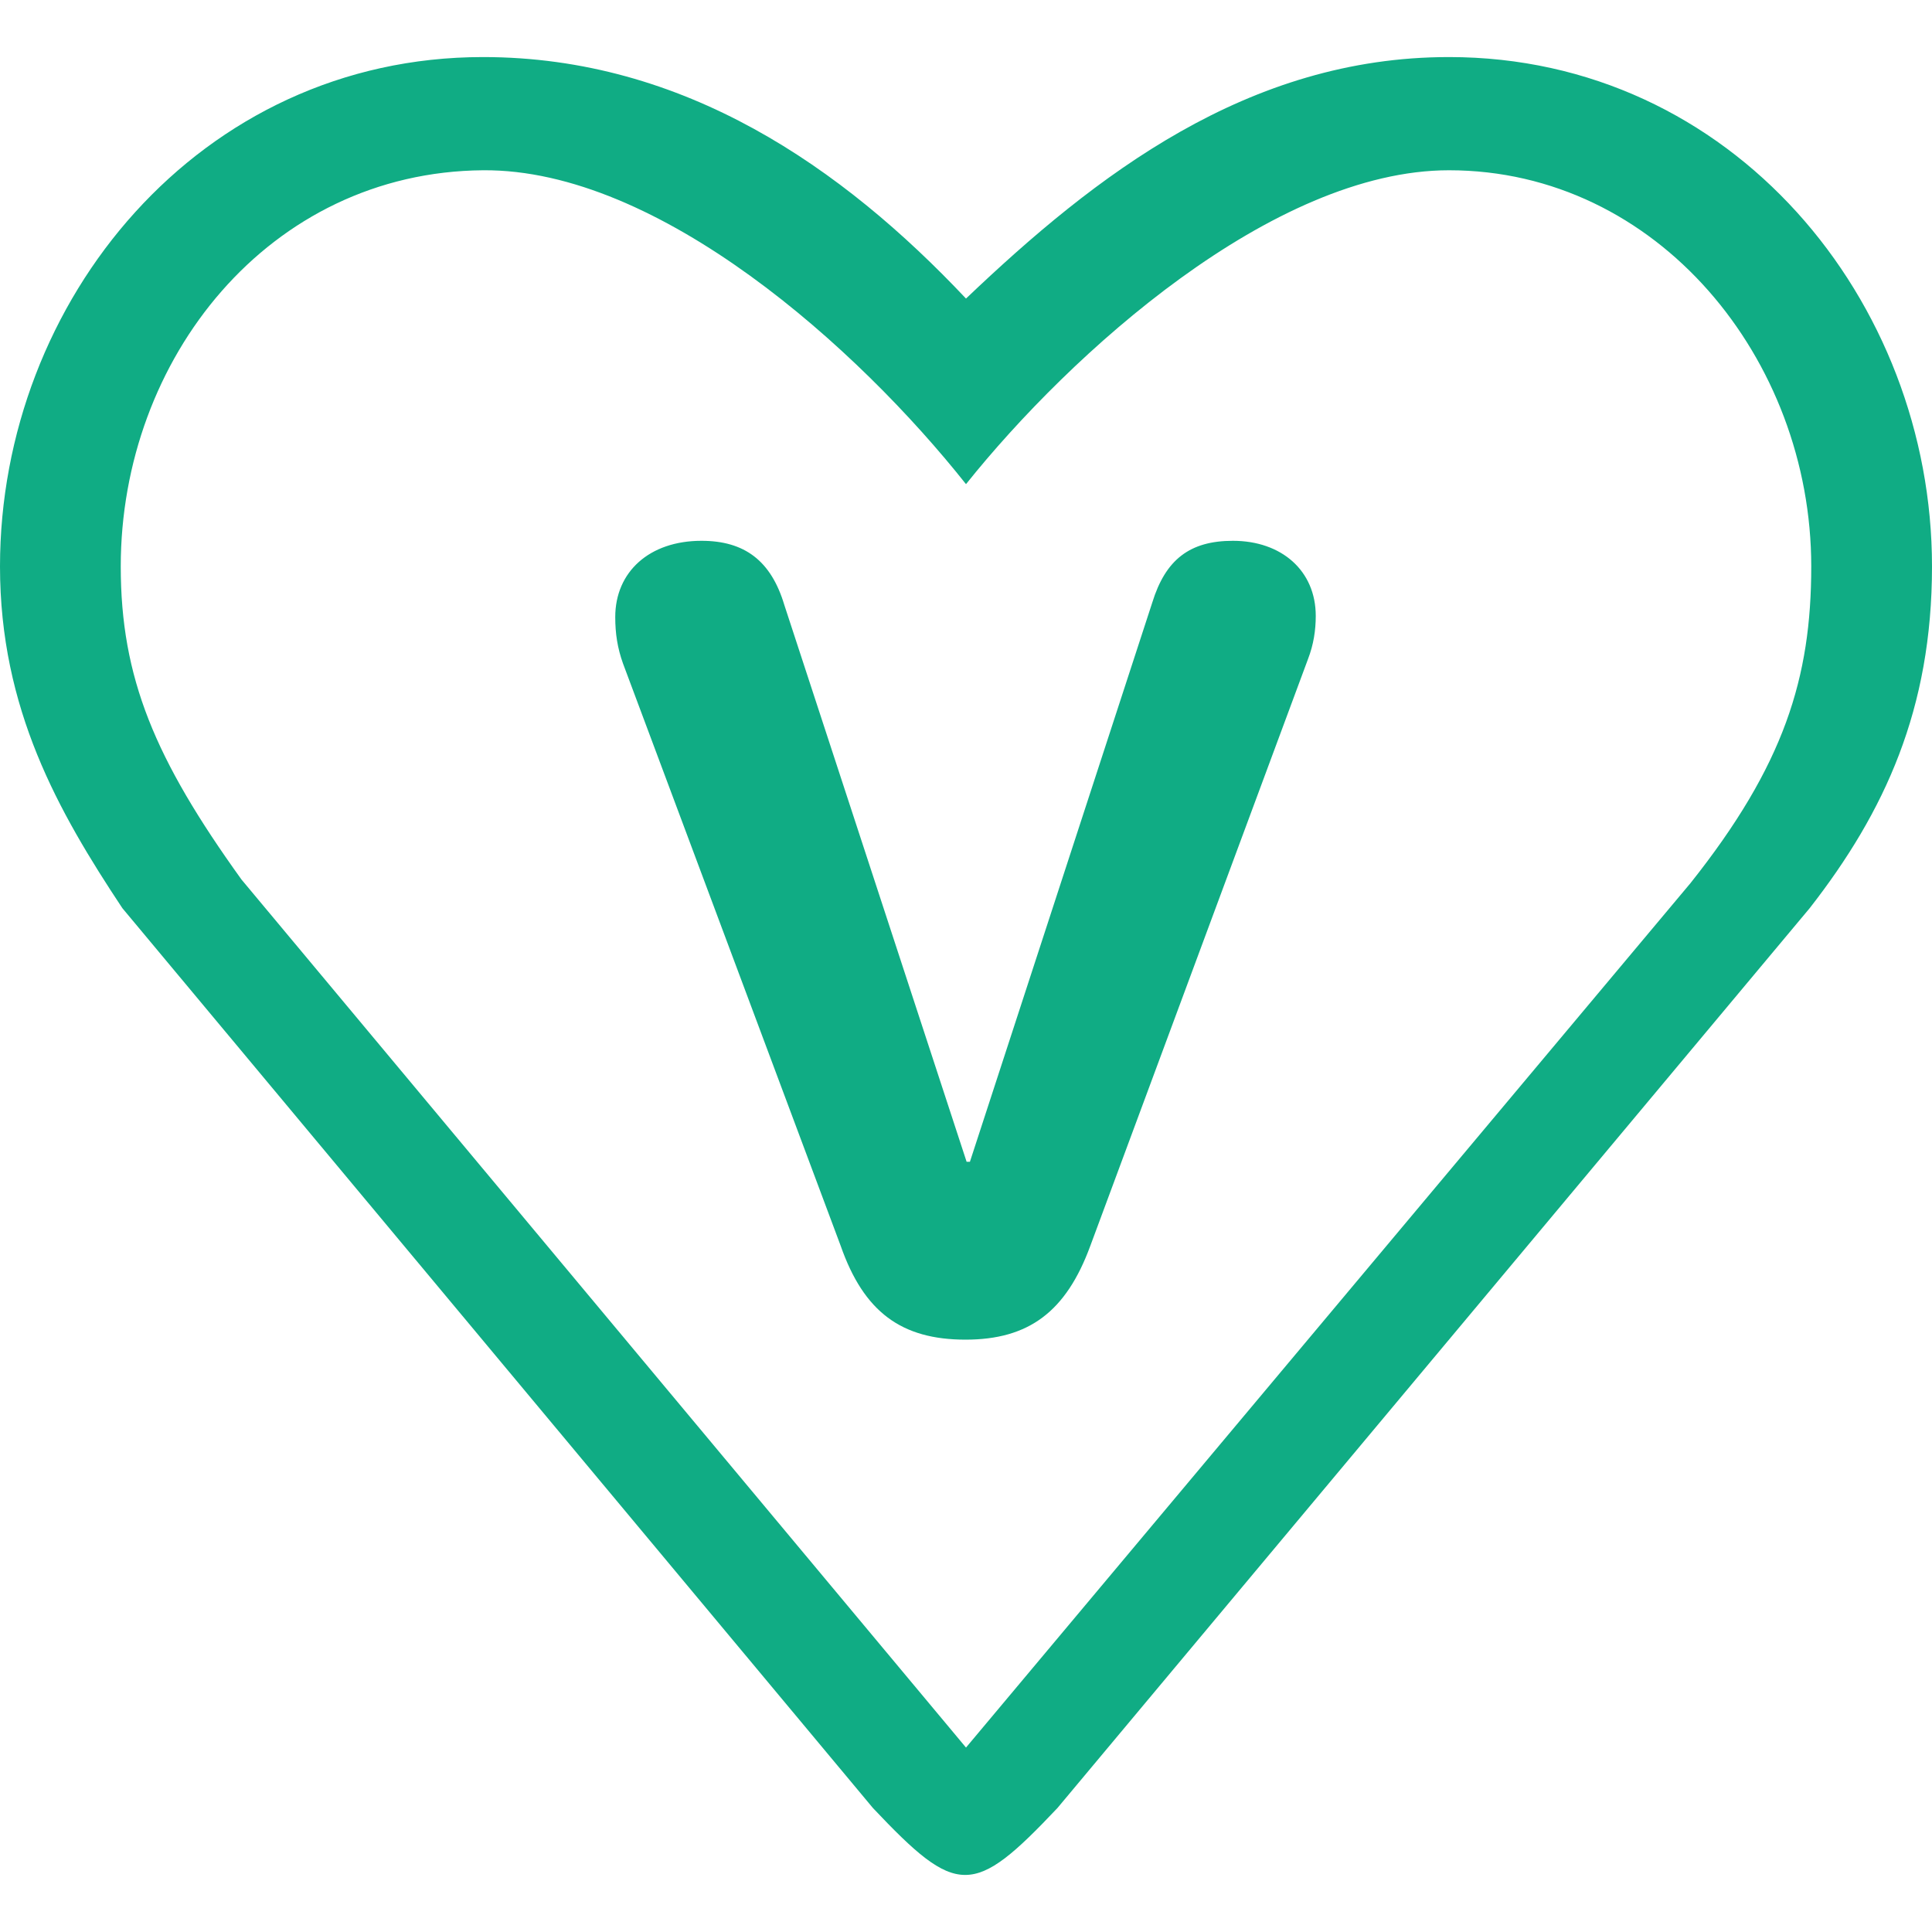
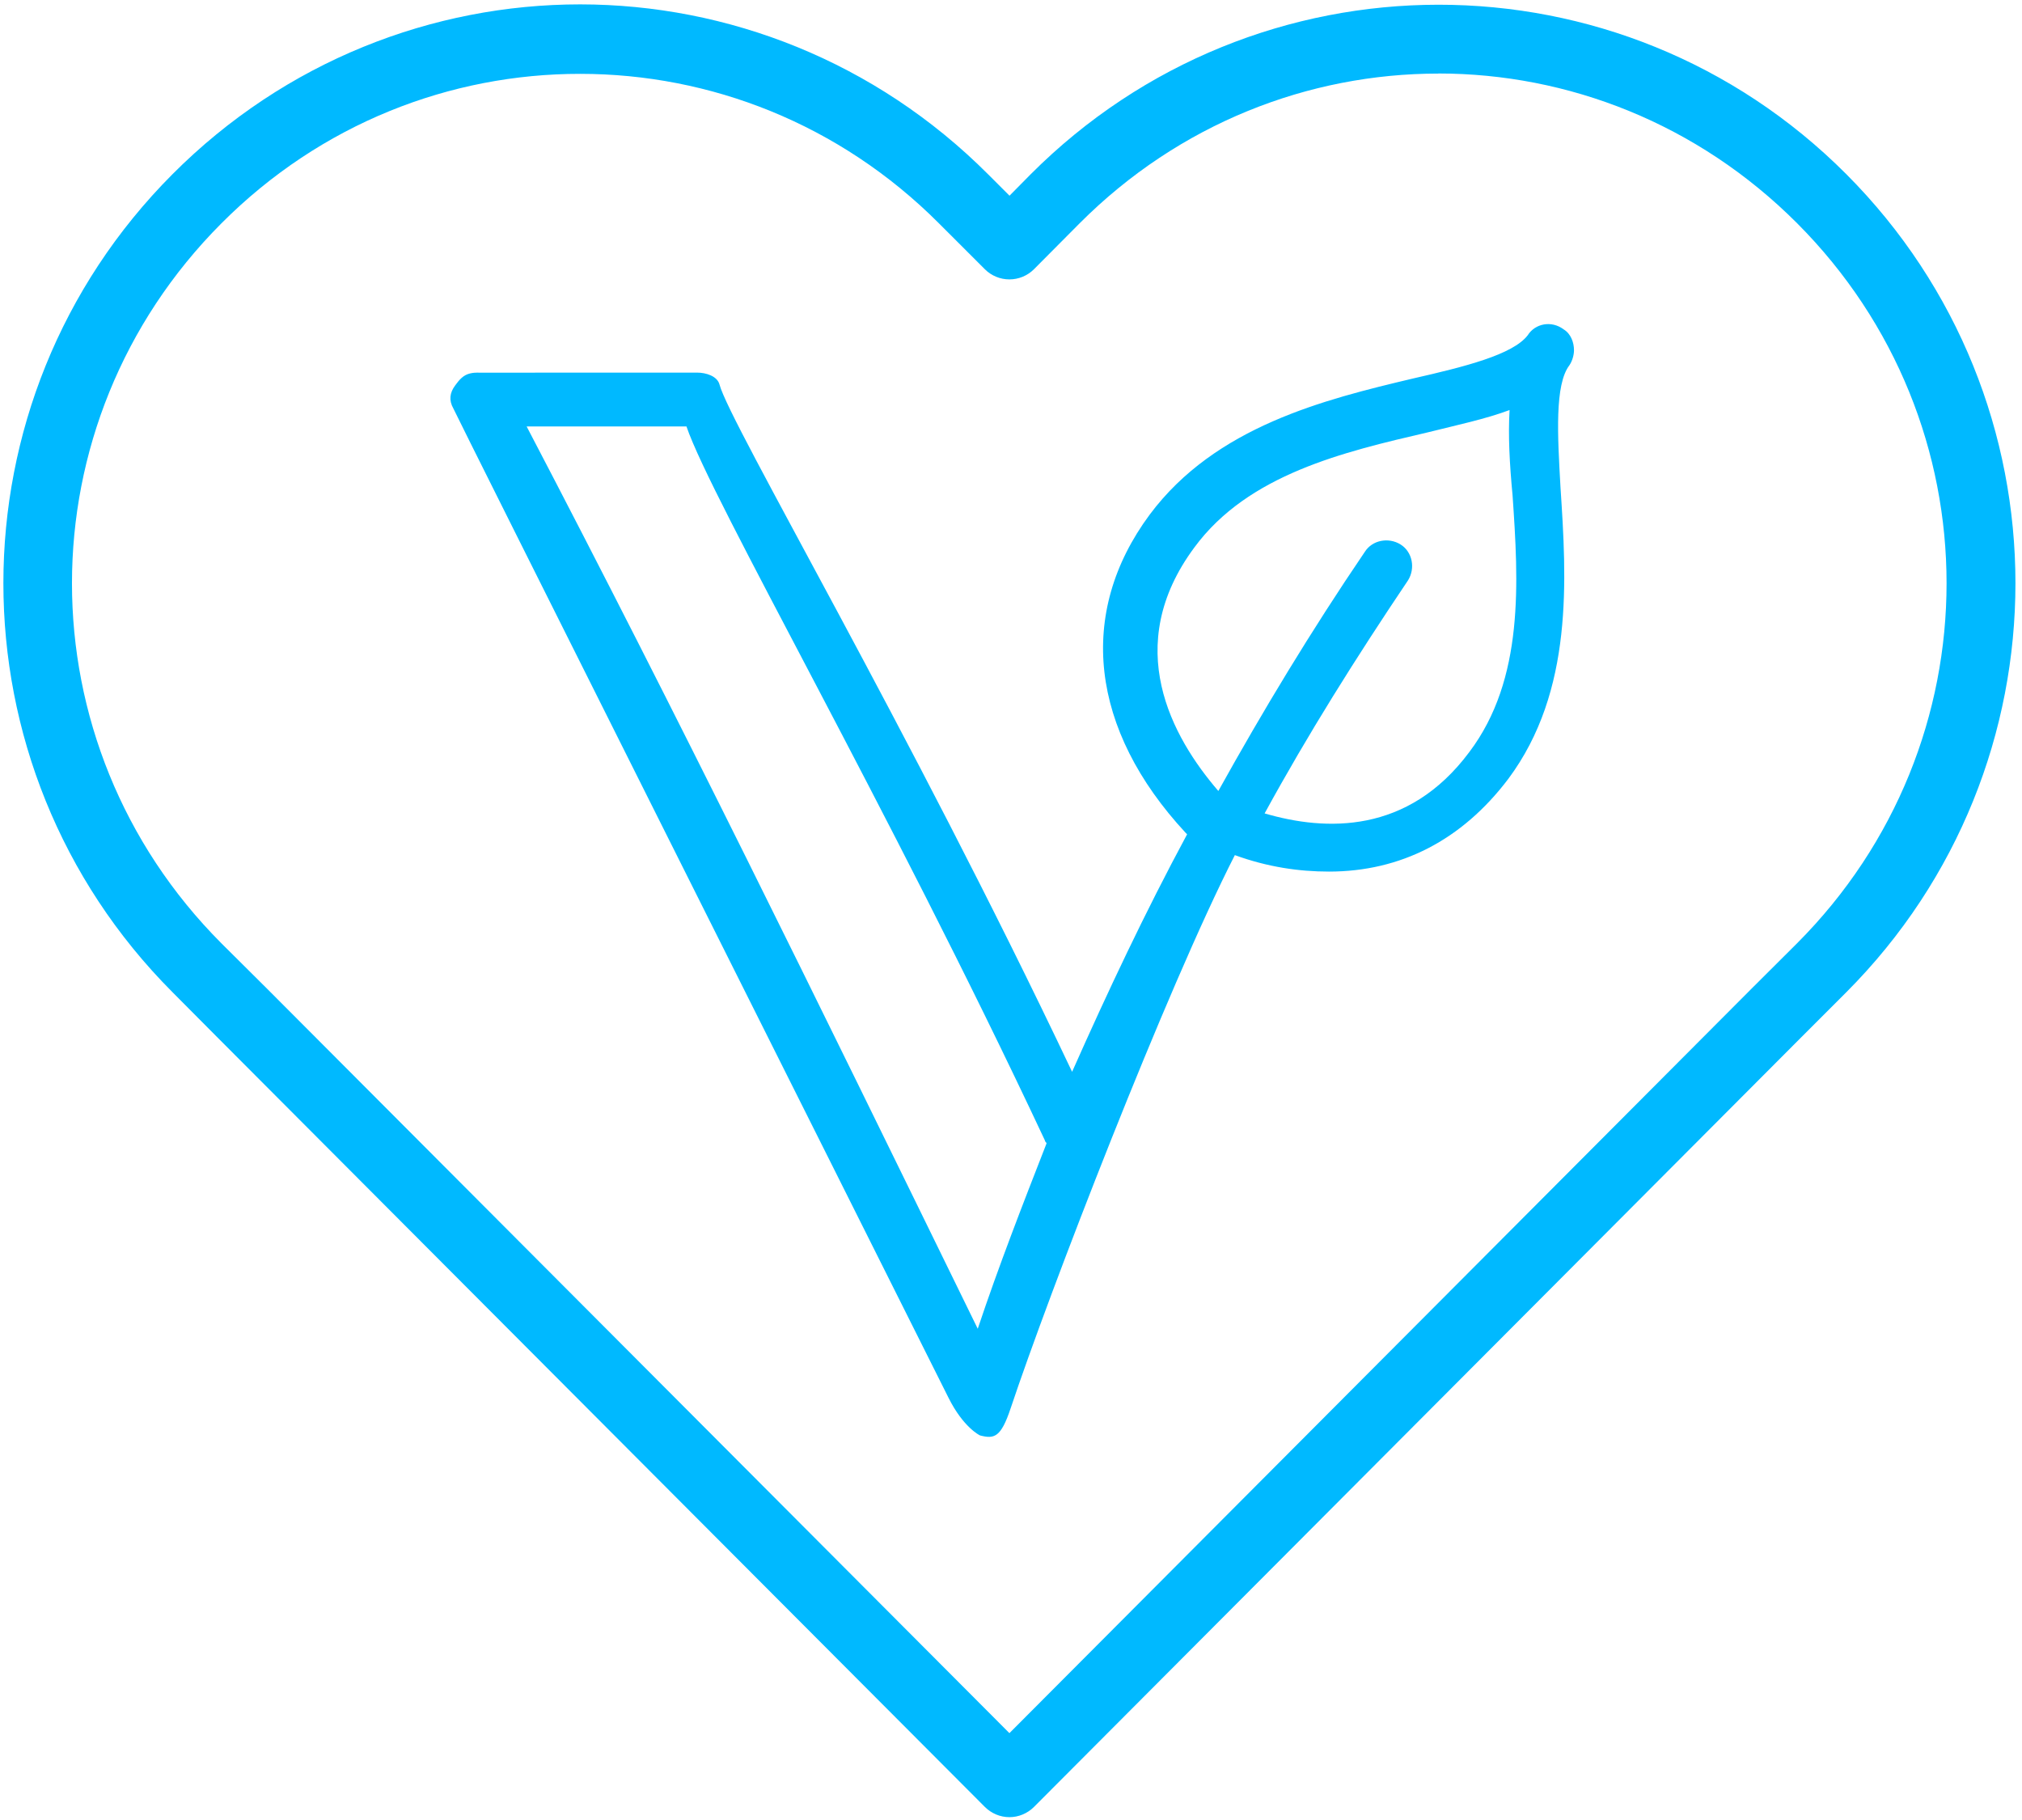
- <svg xmlns="http://www.w3.org/2000/svg" width="100%" height="100%" version="1.1" viewBox="0 0 612 612" xml:space="preserve" style="fill-rule:evenodd;clip-rule:evenodd;stroke-linejoin:round;stroke-miterlimit:2">
-   <g>
-     <g id="_x31__39_">
-       <g>
-         <path d="M459,18.075C395.257,18.075 347.023,55.484 306,94.575C266.909,53.093 216.744,18.075 153,18.075C63.227,18.075 0,95.263 0,179.433C0,224.587 18.494,257.119 38.747,287.661L276.528,572.738C303.227,600.986 308.257,600.986 334.955,572.738L573.271,287.661C597.082,257.119 612,224.587 612,179.433C612,95.264 548.772,18.075 459,18.075ZM535.5,279.744L306,553.575L76.5,278.615C49.056,240.461 38.25,214.719 38.25,179.433C38.25,113.681 85.202,54.489 153,53.934C208.769,53.475 271.977,110.429 306,153.365C339.125,111.921 403.231,53.934 459,53.934C525,53.934 573.75,113.681 573.75,179.433C573.75,214.719 565.201,242.373 535.5,279.744Z" style="fill:#10ac84;fill-rule:nonzero" />
+ <svg xmlns="http://www.w3.org/2000/svg" width="100%" height="100%" viewBox="0 0 500 450" version="1.1" xml:space="preserve" style="fill-rule:evenodd;clip-rule:evenodd;stroke-linejoin:round;stroke-miterlimit:2;">
+   <g id="ArtBoard1" transform="matrix(0.98659,0,0,0.986434,0.57142,-27.4677)">
+     <rect x="-0.579" y="27.845" width="506.162" height="455.951" style="fill:none;" />
+     <g transform="matrix(6.82085,0,0,6.82192,-3897.94,-371.953)">
+       <g transform="matrix(0.548925,0,0,0.548925,580.695,62.3616)">
+         <path d="M13.511,18.965C13.157,19.439 13.083,19.947 13.398,20.5C13.398,20.589 39.771,73.173 46.545,86.721C47.541,88.714 48.64,89.234 48.653,89.237C49.603,89.48 50.047,89.385 50.703,87.419C53.248,79.789 61.123,59.378 65.711,50.394C67.91,51.195 70.012,51.496 72.012,51.496C76.813,51.496 80.91,49.394 84.012,45.296C88.41,39.398 87.91,31.898 87.512,25.796C87.313,22.296 87.113,18.898 88.113,17.597C88.313,17.297 88.414,16.898 88.414,16.597C88.414,16.097 88.215,15.496 87.715,15.199C86.914,14.597 85.817,14.8 85.317,15.597C84.317,16.898 81.117,17.699 77.617,18.496C71.719,19.894 64.418,21.695 60.015,27.597C55.117,34.199 56.015,41.995 62.414,48.898L62.515,49C59.715,54.199 57.215,59.5 54.816,64.898C43.827,41.723 31.883,21.473 31.214,18.898C31.067,18.333 30.316,18.097 29.714,18.097L15.198,18.101L15.097,18.101C15.097,18.101 14.594,18.062 14.21,18.266C13.826,18.47 13.561,18.916 13.511,18.965ZM63,29.801C66.602,24.903 73,23.403 78.602,22.102C80.602,21.602 82.5,21.204 84.102,20.602C84,22.301 84.102,24.204 84.301,26.301C84.7,32.102 85.102,38.602 81.403,43.5C77.301,49 71.801,48.801 67.704,47.602C70.602,42.301 73.805,37.204 77.305,32C77.805,31.199 77.606,30.101 76.805,29.601C76.005,29.101 74.907,29.301 74.407,30.101C70.805,35.402 67.606,40.703 64.606,46.101C61.501,42.5 58.102,36.398 63.001,29.8L63,29.801ZM53,69.5C53,69.602 53.102,69.602 53.102,69.699C51.5,73.801 49.902,77.899 48.5,82.097C37.162,58.918 28.592,41.385 18.301,21.699L29,21.699C30.677,26.614 42.406,46.91 53,69.5L53,69.5Z" style="fill:rgb(0,185,255);fill-rule:nonzero;" />
      </g>
-     </g>
-     <g>
-       <g>
-         <path d="M0.339,0.009C0.396,0.009 0.43,-0.016 0.452,-0.076L0.649,-0.607C0.654,-0.62 0.656,-0.633 0.656,-0.646C0.656,-0.687 0.625,-0.714 0.581,-0.714C0.542,-0.714 0.52,-0.697 0.508,-0.658L0.343,-0.152L0.34,-0.152L0.175,-0.656C0.163,-0.696 0.139,-0.714 0.1,-0.714C0.053,-0.714 0.022,-0.686 0.022,-0.645C0.022,-0.63 0.024,-0.617 0.029,-0.603L0.226,-0.076C0.247,-0.016 0.281,0.009 0.339,0.009Z" transform="matrix(1,0,0,1,-5.23091,31.1043) matrix(350,0,0,350,192.423,390.106)" style="fill:#10ac84;fill-rule:nonzero" />
+       <g transform="matrix(0.815852,0,0,0.815852,567.689,51.276)">
+         <path d="M30.668,9.18C24.027,9.18 17.383,11.734 12.305,16.828C2.149,27.012 2.149,43.484 12.305,53.668L14.36,55.735L48.895,90.36C49.188,90.652 49.586,90.82 50,90.82C50.414,90.82 50.813,90.652 51.106,90.36L85.629,55.734L87.695,53.668C97.851,43.484 97.851,27.012 87.695,16.828C77.539,6.644 61.105,6.656 50.949,16.84L50.004,17.797L49.047,16.84C43.965,11.746 37.309,9.184 30.668,9.18L30.668,9.18ZM69.32,12.293C75.156,12.293 80.992,14.543 85.48,19.039C94.453,28.035 94.453,42.465 85.48,51.461L83.414,53.52L50,87.036L16.574,53.52L14.507,51.465C5.534,42.469 5.534,28.039 14.507,19.043C18.992,14.543 24.823,12.305 30.667,12.309C36.507,12.309 42.339,14.547 46.827,19.043L48.894,21.109C49.187,21.402 49.585,21.566 49.999,21.566C50.413,21.566 50.812,21.402 51.105,21.109L53.159,19.043C57.648,14.543 63.483,12.297 69.319,12.297L69.32,12.293Z" style="fill:rgb(0,185,255);" />
      </g>
    </g>
  </g>
</svg>
